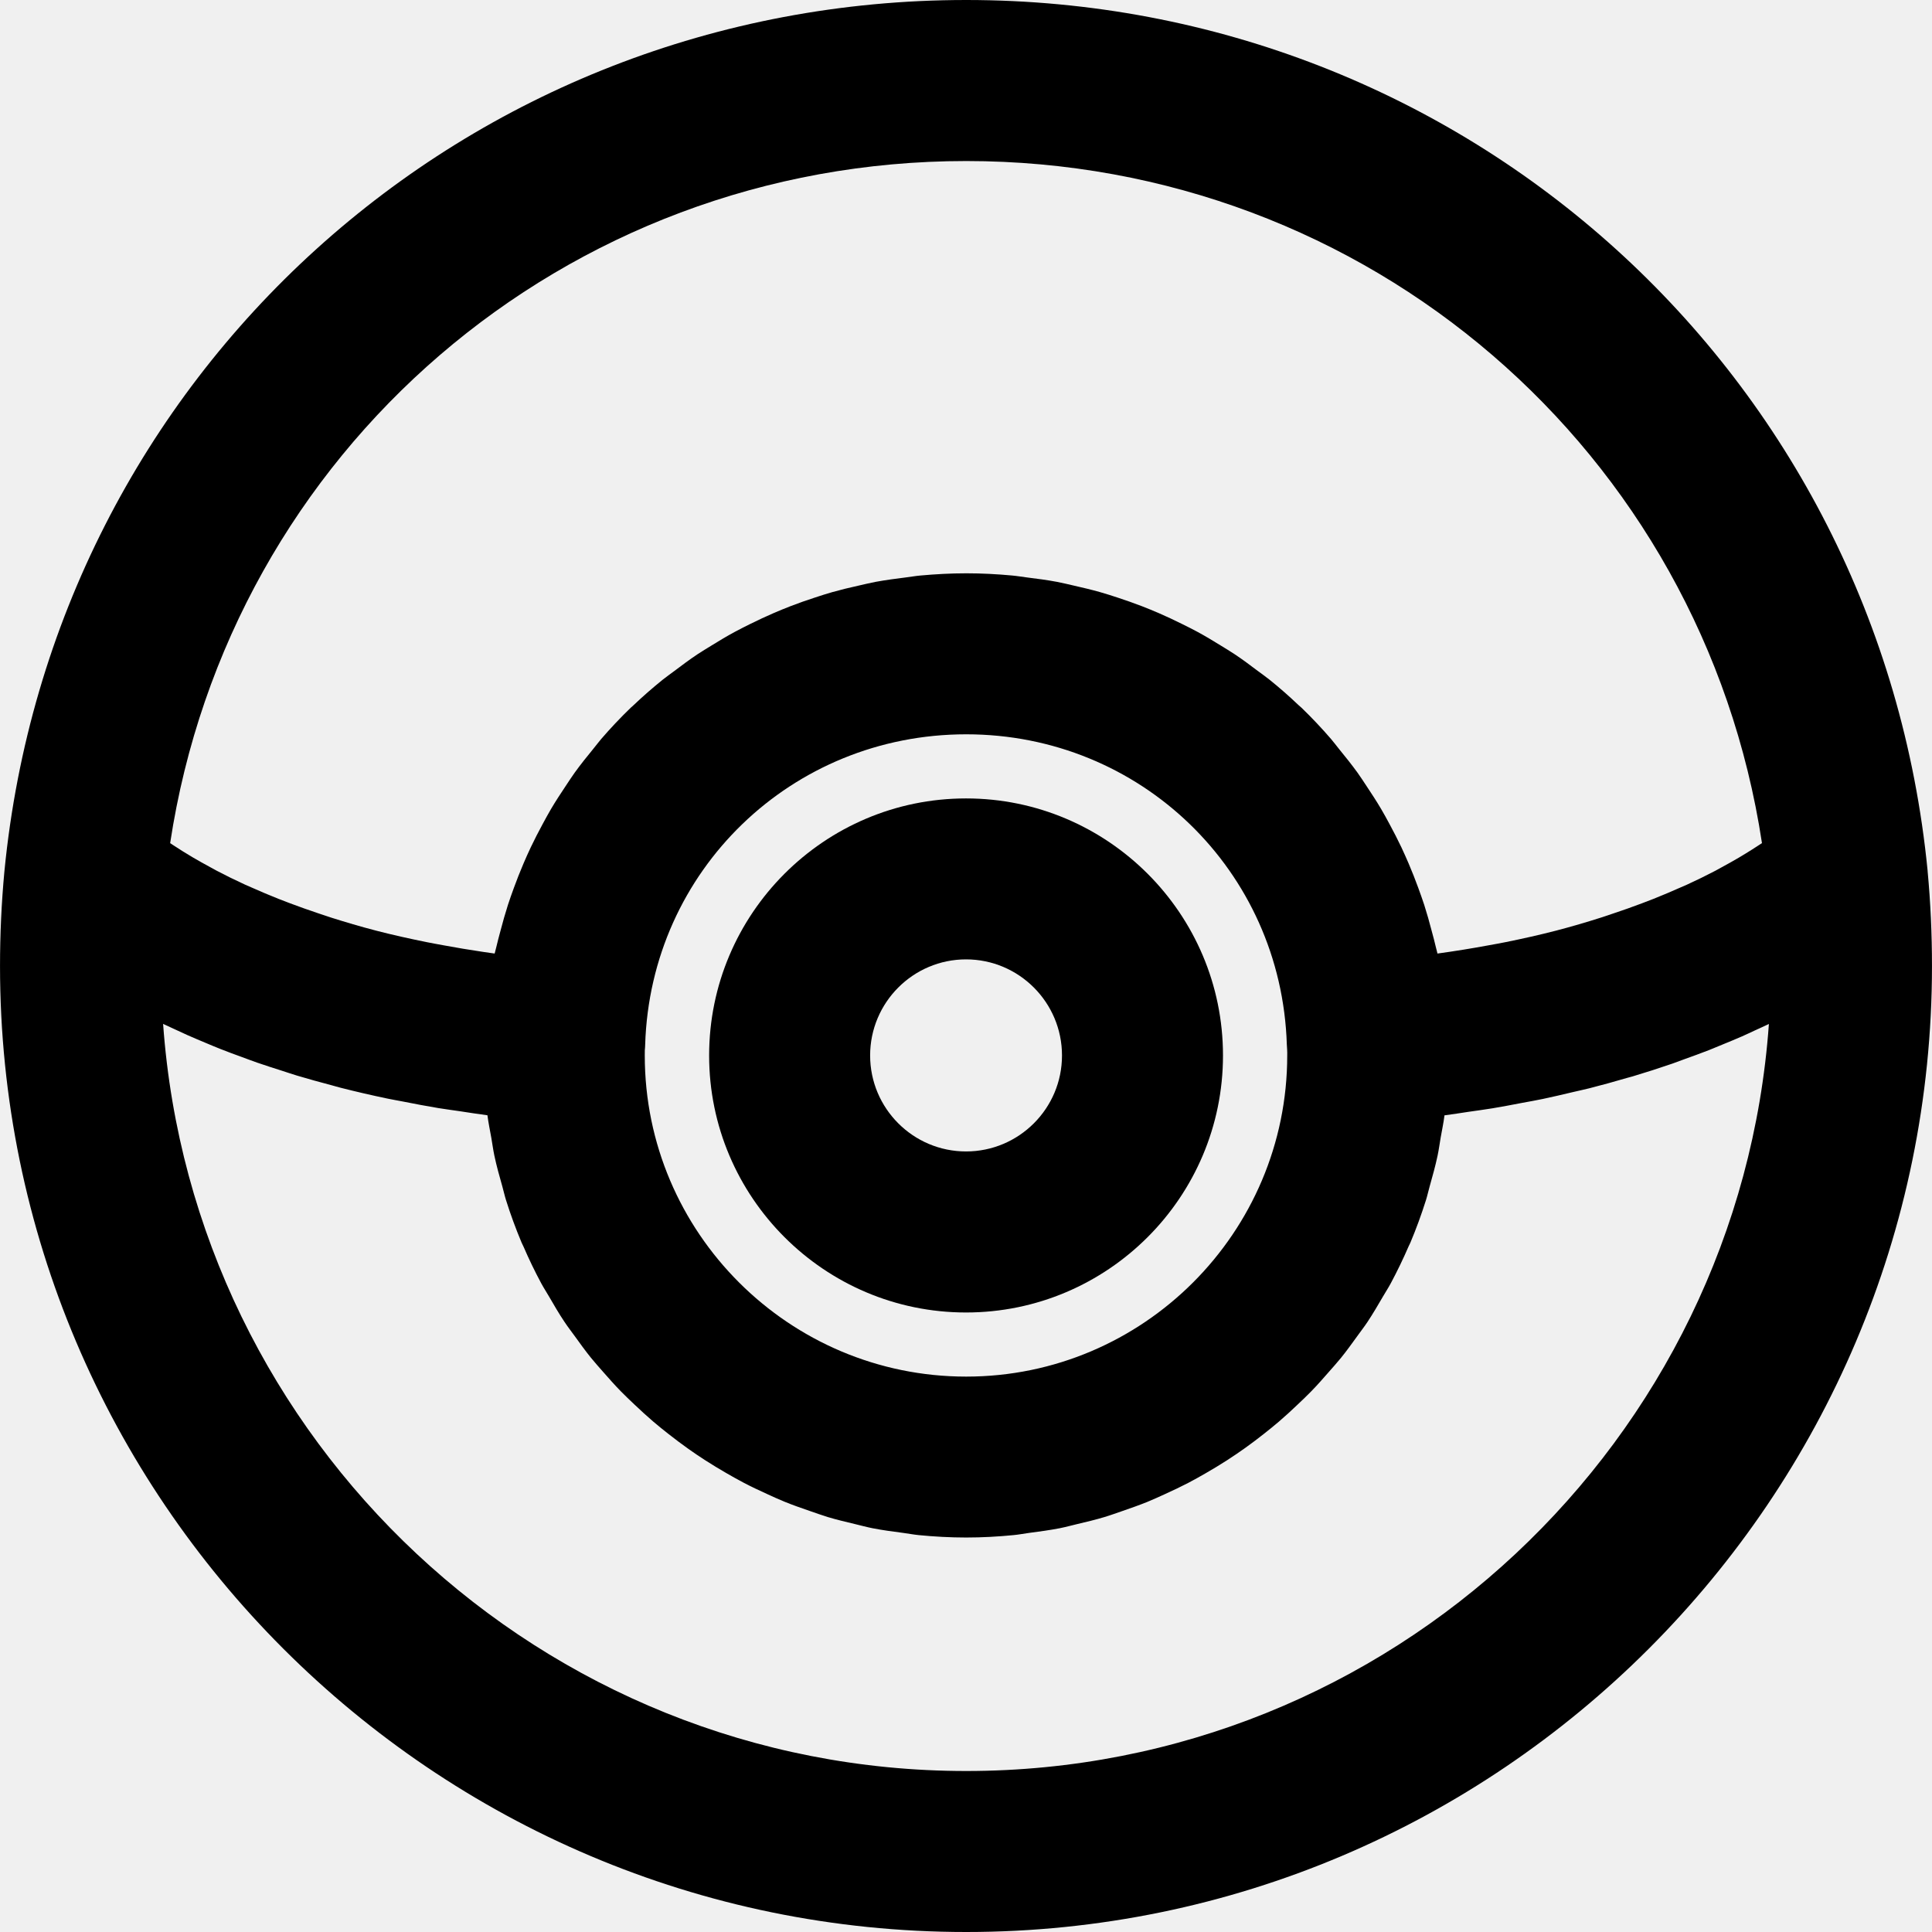
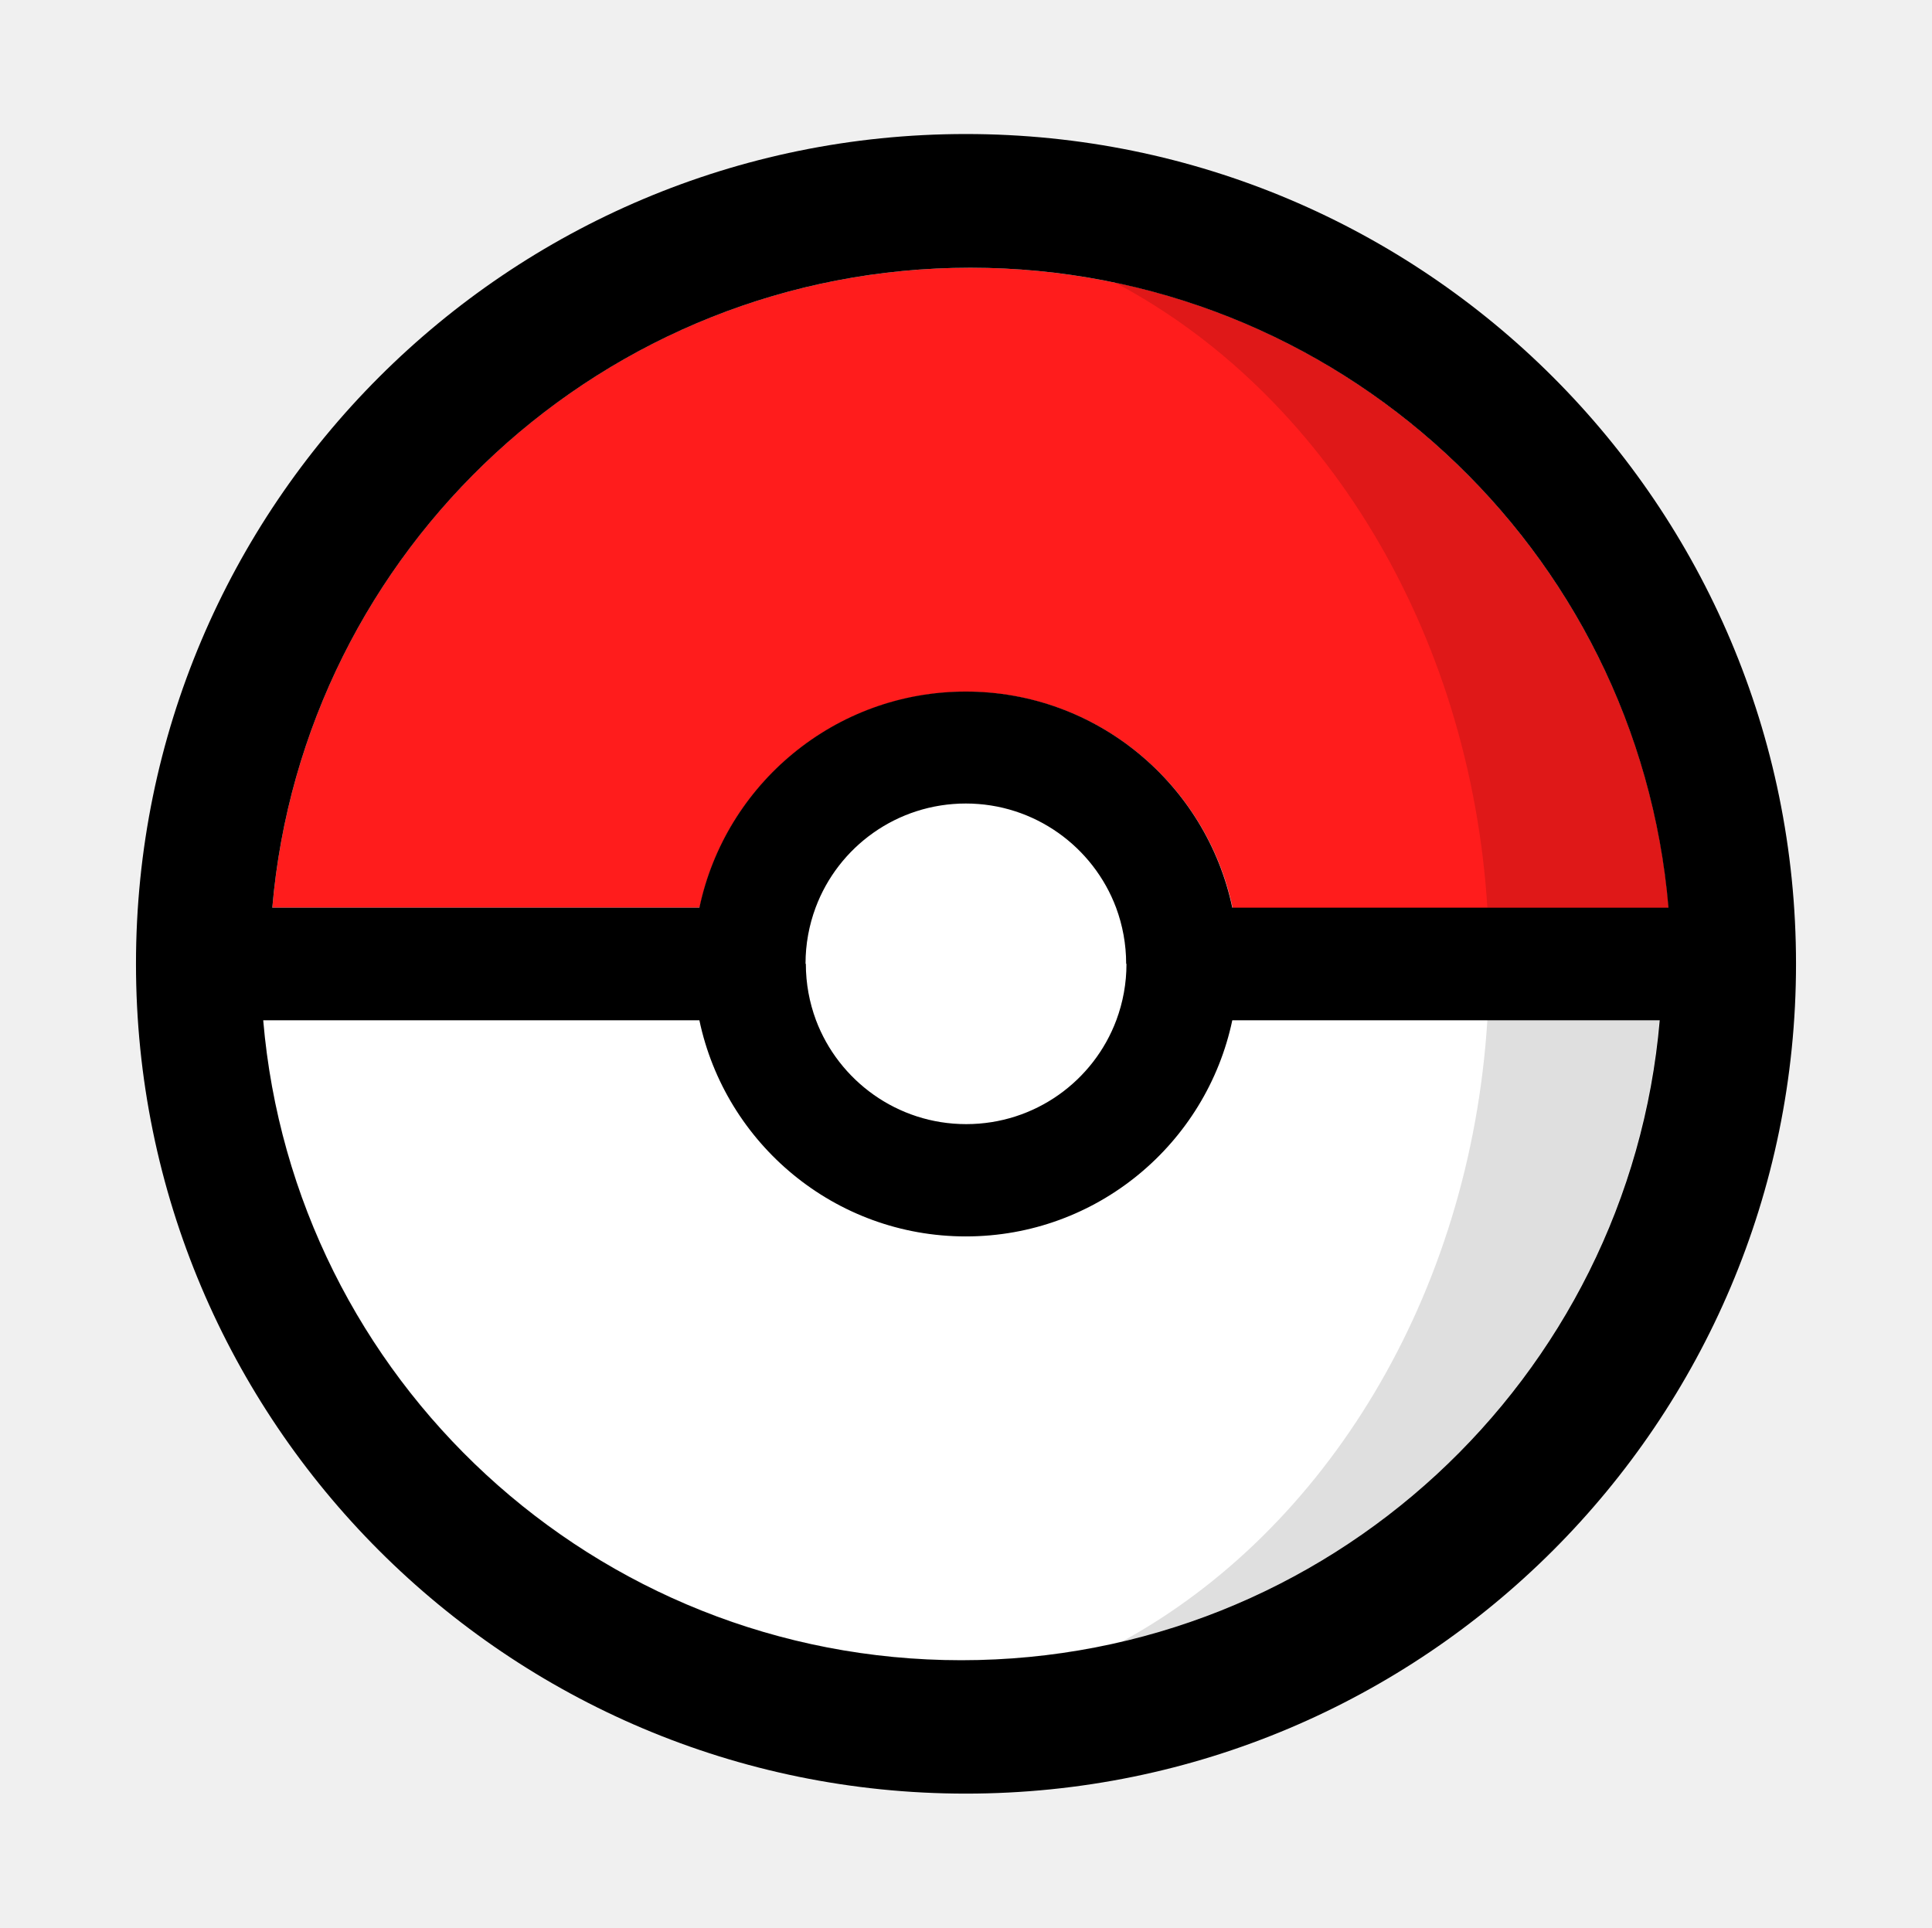
- <svg xmlns="http://www.w3.org/2000/svg" version="1.1" width="512" height="512" x="0" y="0" viewBox="0 0 384.008 384.008" style="enable-background:new 0 0 512 512" xml:space="preserve" class="">
-   <g>
-     <path d="M383.14 173.184V173.112C373.492 74.424 291.34 0 192.052 0 92.716 0 10.54 74.424.884 173.112v.048c0 .008 0 .016-.008.024a203.47 203.47 0 0 0-.872 18.824c0 105.864 86.152 192 192.04 192 105.84 0 191.96-86.136 191.96-192 0-6.336-.288-12.672-.864-18.824zM192.052 32.008c79.816 0 146.336 57.696 158.16 135.568-.216.144-.464.304-.696.456a79.42 79.42 0 0 1-2.496 1.584c-.448.272-.904.544-1.376.832-1.088.64-2.288 1.312-3.56 2-.392.216-.744.416-1.152.632a117.964 117.964 0 0 1-5.656 2.768c-.424.192-.904.392-1.344.584-1.672.744-3.44 1.496-5.312 2.24-.744.296-1.512.584-2.288.88a145.55 145.55 0 0 1-5.712 2.024c-.8.264-1.568.536-2.392.8-2.84.904-5.816 1.784-9.008 2.616-.056.016-.112.024-.168.04-3.088.8-6.384 1.536-9.808 2.232-1.072.216-2.2.416-3.304.616a217.577 217.577 0 0 1-10.224 1.648c-.08-.392-.208-.776-.296-1.168-.248-1.12-.56-2.208-.848-3.304a93.04 93.04 0 0 0-1.496-5.216c-.368-1.128-.768-2.232-1.168-3.336a98.384 98.384 0 0 0-1.912-4.848 118.153 118.153 0 0 0-1.456-3.248 95.872 95.872 0 0 0-2.352-4.608c-.552-1.016-1.096-2.04-1.688-3.032-.904-1.528-1.872-3.008-2.856-4.488-.6-.904-1.184-1.816-1.816-2.696-1.144-1.584-2.36-3.104-3.6-4.616-.568-.688-1.088-1.416-1.672-2.088a94.51 94.51 0 0 0-5.832-6.176c-.2-.2-.432-.368-.632-.56a93.221 93.221 0 0 0-5.752-5.04c-.768-.616-1.576-1.176-2.368-1.768-1.48-1.12-2.968-2.232-4.512-3.264-.944-.632-1.92-1.208-2.888-1.808-1.464-.904-2.936-1.792-4.448-2.616a92.06 92.06 0 0 0-3.192-1.632 95.767 95.767 0 0 0-4.592-2.144 96.24 96.24 0 0 0-3.376-1.384 101.762 101.762 0 0 0-4.832-1.712c-1.152-.376-2.296-.752-3.464-1.08-1.712-.488-3.456-.896-5.208-1.296-1.128-.256-2.248-.536-3.392-.752-1.952-.368-3.936-.624-5.928-.872-.984-.12-1.96-.296-2.952-.384-3-.28-6.04-.44-9.12-.44s-6.12.168-9.128.44c-.992.088-1.952.264-2.936.384-2 .248-3.992.512-5.952.872-1.136.216-2.248.488-3.376.744a96.3 96.3 0 0 0-5.24 1.296c-1.16.328-2.288.696-3.432 1.072a93.055 93.055 0 0 0-4.888 1.728c-1.12.432-2.224.888-3.32 1.36a99.329 99.329 0 0 0-4.68 2.176c-1.048.52-2.088 1.04-3.112 1.592-1.552.84-3.056 1.744-4.544 2.664-.936.584-1.888 1.144-2.808 1.752-1.592 1.064-3.12 2.2-4.64 3.352-.744.568-1.52 1.096-2.248 1.68a95.625 95.625 0 0 0-5.992 5.248c-.128.128-.272.232-.408.36a93.751 93.751 0 0 0-5.872 6.216c-.544.632-1.032 1.304-1.56 1.944-1.272 1.552-2.536 3.12-3.712 4.752-.616.856-1.184 1.752-1.776 2.632-1 1.496-1.984 3-2.904 4.552-.576.976-1.112 1.976-1.656 2.976a98.27 98.27 0 0 0-2.384 4.664 88.99 88.99 0 0 0-1.44 3.208 92.269 92.269 0 0 0-1.928 4.88c-.4 1.104-.8 2.2-1.16 3.32a100.694 100.694 0 0 0-1.504 5.224c-.288 1.104-.6 2.192-.848 3.312-.088.4-.216.776-.304 1.176-.752-.104-1.504-.208-2.24-.32-2.76-.408-5.432-.856-8.016-1.336-1.096-.208-2.216-.4-3.28-.616-3.464-.704-6.808-1.448-9.928-2.256-.024-.008-.04-.008-.064-.016-3.192-.824-6.152-1.712-8.992-2.608-.848-.272-1.648-.552-2.472-.824a161.466 161.466 0 0 1-5.64-2c-.784-.296-1.576-.592-2.328-.896a142.491 142.491 0 0 1-5.312-2.24c-.432-.192-.904-.384-1.32-.576-2.04-.936-3.92-1.864-5.64-2.768-.416-.216-.776-.424-1.168-.64-1.272-.688-2.48-1.36-3.568-2a94.201 94.201 0 0 1-3.984-2.488c-.176-.12-.376-.248-.544-.36 11.808-77.88 78.36-135.576 158.232-135.576zm63.8 177.784c0 35.184-28.624 63.824-63.808 63.824-35.224 0-63.888-28.632-63.888-63.824l.008-1.048c.04-.368.064-.744.072-1.12 1.072-34.584 29.104-61.672 63.808-61.672 34.656 0 62.648 27.088 63.728 61.672.008.208.048.808.064 1.016.032.384.016.768.016 1.152zm-63.8 142.216c-84.376 0-153.712-65.616-159.632-148.496.656.32 1.4.64 2.08.96.896.416 1.784.832 2.728 1.256 1.176.528 2.424 1.04 3.672 1.568.968.408 1.912.808 2.928 1.208 1.352.536 2.784 1.064 4.216 1.584 1.024.376 2.008.752 3.064 1.12 1.584.552 3.264 1.08 4.936 1.616 1.016.328 1.984.656 3.032.976 2.176.656 4.472 1.28 6.792 1.896.632.168 1.216.352 1.856.512a219.28 219.28 0 0 0 9.344 2.16c.976.208 2.032.376 3.032.576 2.312.456 4.624.904 7.048 1.304 1.368.224 2.824.408 4.224.616 1.832.272 3.616.568 5.512.808.192 1.528.512 3.008.776 4.512.2 1.168.36 2.352.6 3.504.44 2.08 1.008 4.104 1.584 6.128.256.896.448 1.816.728 2.704a96.777 96.777 0 0 0 3.112 8.488c.112.264.256.504.368.768a94.46 94.46 0 0 0 3.528 7.304c.48.896 1.04 1.736 1.544 2.616.984 1.696 1.968 3.392 3.056 5.016.656.992 1.384 1.928 2.08 2.888 1.04 1.44 2.072 2.88 3.192 4.264.792.976 1.632 1.904 2.456 2.848 1.128 1.288 2.256 2.56 3.448 3.784.896.92 1.832 1.8 2.768 2.688a98.503 98.503 0 0 0 3.712 3.368c1 .848 2.016 1.672 3.048 2.48a102.787 102.787 0 0 0 3.976 2.976 90.55 90.55 0 0 0 3.28 2.216c1.4.904 2.824 1.76 4.264 2.592a96.65 96.65 0 0 0 3.448 1.912c1.496.784 3.032 1.504 4.576 2.208 1.184.544 2.368 1.088 3.576 1.576 1.608.656 3.248 1.224 4.896 1.792 1.216.416 2.416.856 3.648 1.232 1.752.528 3.536.944 5.328 1.376 1.184.28 2.344.608 3.544.84 2.016.4 4.072.664 6.128.936 1.024.136 2.016.328 3.048.432 3.104.304 6.256.48 9.44.48 3.184 0 6.328-.176 9.432-.48 1.032-.096 2.024-.296 3.048-.432 2.056-.272 4.112-.544 6.128-.936 1.192-.24 2.352-.56 3.536-.84 1.792-.424 3.584-.848 5.328-1.376 1.232-.368 2.424-.808 3.64-1.224 1.648-.568 3.288-1.144 4.896-1.792 1.208-.496 2.384-1.04 3.568-1.576a96.233 96.233 0 0 0 4.576-2.208 89.638 89.638 0 0 0 3.44-1.904 96.706 96.706 0 0 0 4.28-2.6 90.983 90.983 0 0 0 7.248-5.192 90.136 90.136 0 0 0 3.024-2.464 93.679 93.679 0 0 0 3.728-3.392c.928-.88 1.856-1.752 2.744-2.672 1.2-1.232 2.336-2.52 3.464-3.816.816-.936 1.648-1.848 2.432-2.816 1.128-1.392 2.168-2.848 3.224-4.304.68-.952 1.4-1.872 2.048-2.848 1.096-1.648 2.088-3.36 3.088-5.072.496-.856 1.04-1.68 1.512-2.56a98.623 98.623 0 0 0 3.576-7.408c.096-.224.224-.44.32-.664 1.168-2.768 2.2-5.6 3.112-8.488.28-.888.472-1.808.728-2.704.568-2.024 1.136-4.04 1.576-6.112.248-1.168.408-2.368.608-3.552.256-1.496.584-2.96.768-4.48 1.656-.208 3.2-.472 4.8-.704 1.584-.232 3.208-.44 4.744-.696 1.992-.328 3.888-.696 5.808-1.064 1.392-.264 2.832-.504 4.184-.792 2.04-.424 3.976-.896 5.928-1.352 1.104-.264 2.272-.504 3.344-.776 2.576-.656 5.04-1.344 7.448-2.048.368-.104.776-.208 1.144-.312a201.456 201.456 0 0 0 7.912-2.544c.776-.272 1.48-.552 2.24-.824 1.704-.616 3.408-1.224 5-1.848.896-.352 1.704-.704 2.568-1.056 1.368-.56 2.744-1.12 4.032-1.688.856-.376 1.64-.752 2.464-1.136.952-.44 1.96-.88 2.864-1.32-5.904 82.864-75.2 148.48-159.536 148.48z" fill="#000000" opacity="1" data-original="#000000" class="" />
-     <path d="M192.012 158.696c-28.16 0-51.064 22.92-51.064 51.096 0 28.168 22.912 51.08 51.064 51.08 28.16 0 51.072-22.912 51.072-51.08.008-28.176-22.904-51.096-51.072-51.096zm0 70.168c-10.512 0-19.064-8.552-19.064-19.08 0-10.528 8.552-19.096 19.064-19.096 10.52 0 19.072 8.56 19.072 19.096.008 10.528-8.552 19.08-19.072 19.08z" fill="#000000" opacity="1" data-original="#000000" class="" />
+ <svg xmlns="http://www.w3.org/2000/svg" version="1.1" id="Pokéball" x="0px" y="0px" viewBox="0 0 595.3 594.1" style="enable-background:new 0 0 595.3 594.1;" xml:space="preserve">
+   <style type="text/css">
+ 	.st0{fill:#FFFFFF;}
+ 	.st1{fill:#DFDFDF;}
+ 	.st2{fill:#FF1C1C;}
+ 	.st3{fill:#DF1818;}
+ </style>
+   <g id="Pokéball_1_">
+     <g id="Colours">
+       <path id="Down" class="st0" d="M297.6,380.9c-40.4,0-74.1-28.6-82.1-66.6H81.1c9.5,110.5,102.2,197.2,215.1,197.2    s205.7-86.7,215.1-197.2H379.7C371.7,352.4,338,380.9,297.6,380.9z" />
+       <path id="Shadow_Down" class="st1" d="M345.6,505.9c89.6-21,157.7-97.7,165.7-191.6h-53C453,399.5,408.3,471.7,345.6,505.9z" />
+       <path id="Center" class="st0" d="M347.1,297L347.1,297C347,297,347,297,347.1,297c-0.1-6.1-1.2-11.9-3.2-17.3    c-7-18.8-25.1-32.1-46.3-32.1s-39.3,13.4-46.3,32.1c-2,5.4-3.1,11.2-3.1,17.3c0,0,0,0,0,0h0.1c0,0,0,0,0,0    c0,6.1,1.1,11.9,3.1,17.3c7,18.8,25.1,32.1,46.3,32.1c21.2,0,39.3-13.4,46.3-32.1C346,309,347.1,303.1,347.1,297    C347.1,297,347.1,297,347.1,297z" />
+       <path id="Up" class="st2" d="M297.7,213.2c40.4,0,74.1,28.6,82.1,66.6h134.4C504.7,169.2,412,82.5,299,82.5S93.4,169.2,83.9,279.7    h131.7C223.6,241.7,257.3,213.2,297.7,213.2z" />
+       <path id="Shadow_Up" class="st3" d="M458.3,279.7h55.8c-8.2-95.5-78.6-173.3-170.5-192.6C407.4,120.8,452.9,193.7,458.3,279.7z" />
+     </g>
+     <path id="Line" d="M299,82.5c113,0,205.7,86.7,215.1,197.2H379.7c-8-38-41.7-66.6-82.1-66.6c-40.4,0-74.1,28.6-82.1,66.6H83.9   C93.4,169.2,186.1,82.5,299,82.5z M343.9,279.7c2,5.4,3.1,11.2,3.1,17.3c0,0,0,0,0,0h0.1c0,0,0,0,0,0c0,6.1-1.1,11.9-3.1,17.3   c-7,18.8-25.1,32.1-46.3,32.1c-21.2,0-39.3-13.4-46.3-32.1c-2-5.4-3.1-11.2-3.1-17.3c0,0,0,0,0,0h-0.1c0,0,0,0,0,0   c0-6.1,1.1-11.9,3.1-17.3c7-18.8,25.1-32.1,46.3-32.1S336.9,261,343.9,279.7z M296.2,511.6c-113,0-205.7-86.7-215.1-197.2h134.4   c8,38,41.7,66.6,82.1,66.6s74.1-28.6,82.1-66.6h131.7C501.9,424.8,409.2,511.6,296.2,511.6z M297.6,41.3   C156.4,41.3,41.9,155.8,41.9,297s114.5,255.7,255.7,255.7S553.4,438.3,553.4,297S438.9,41.3,297.6,41.3z" />
  </g>
</svg>
